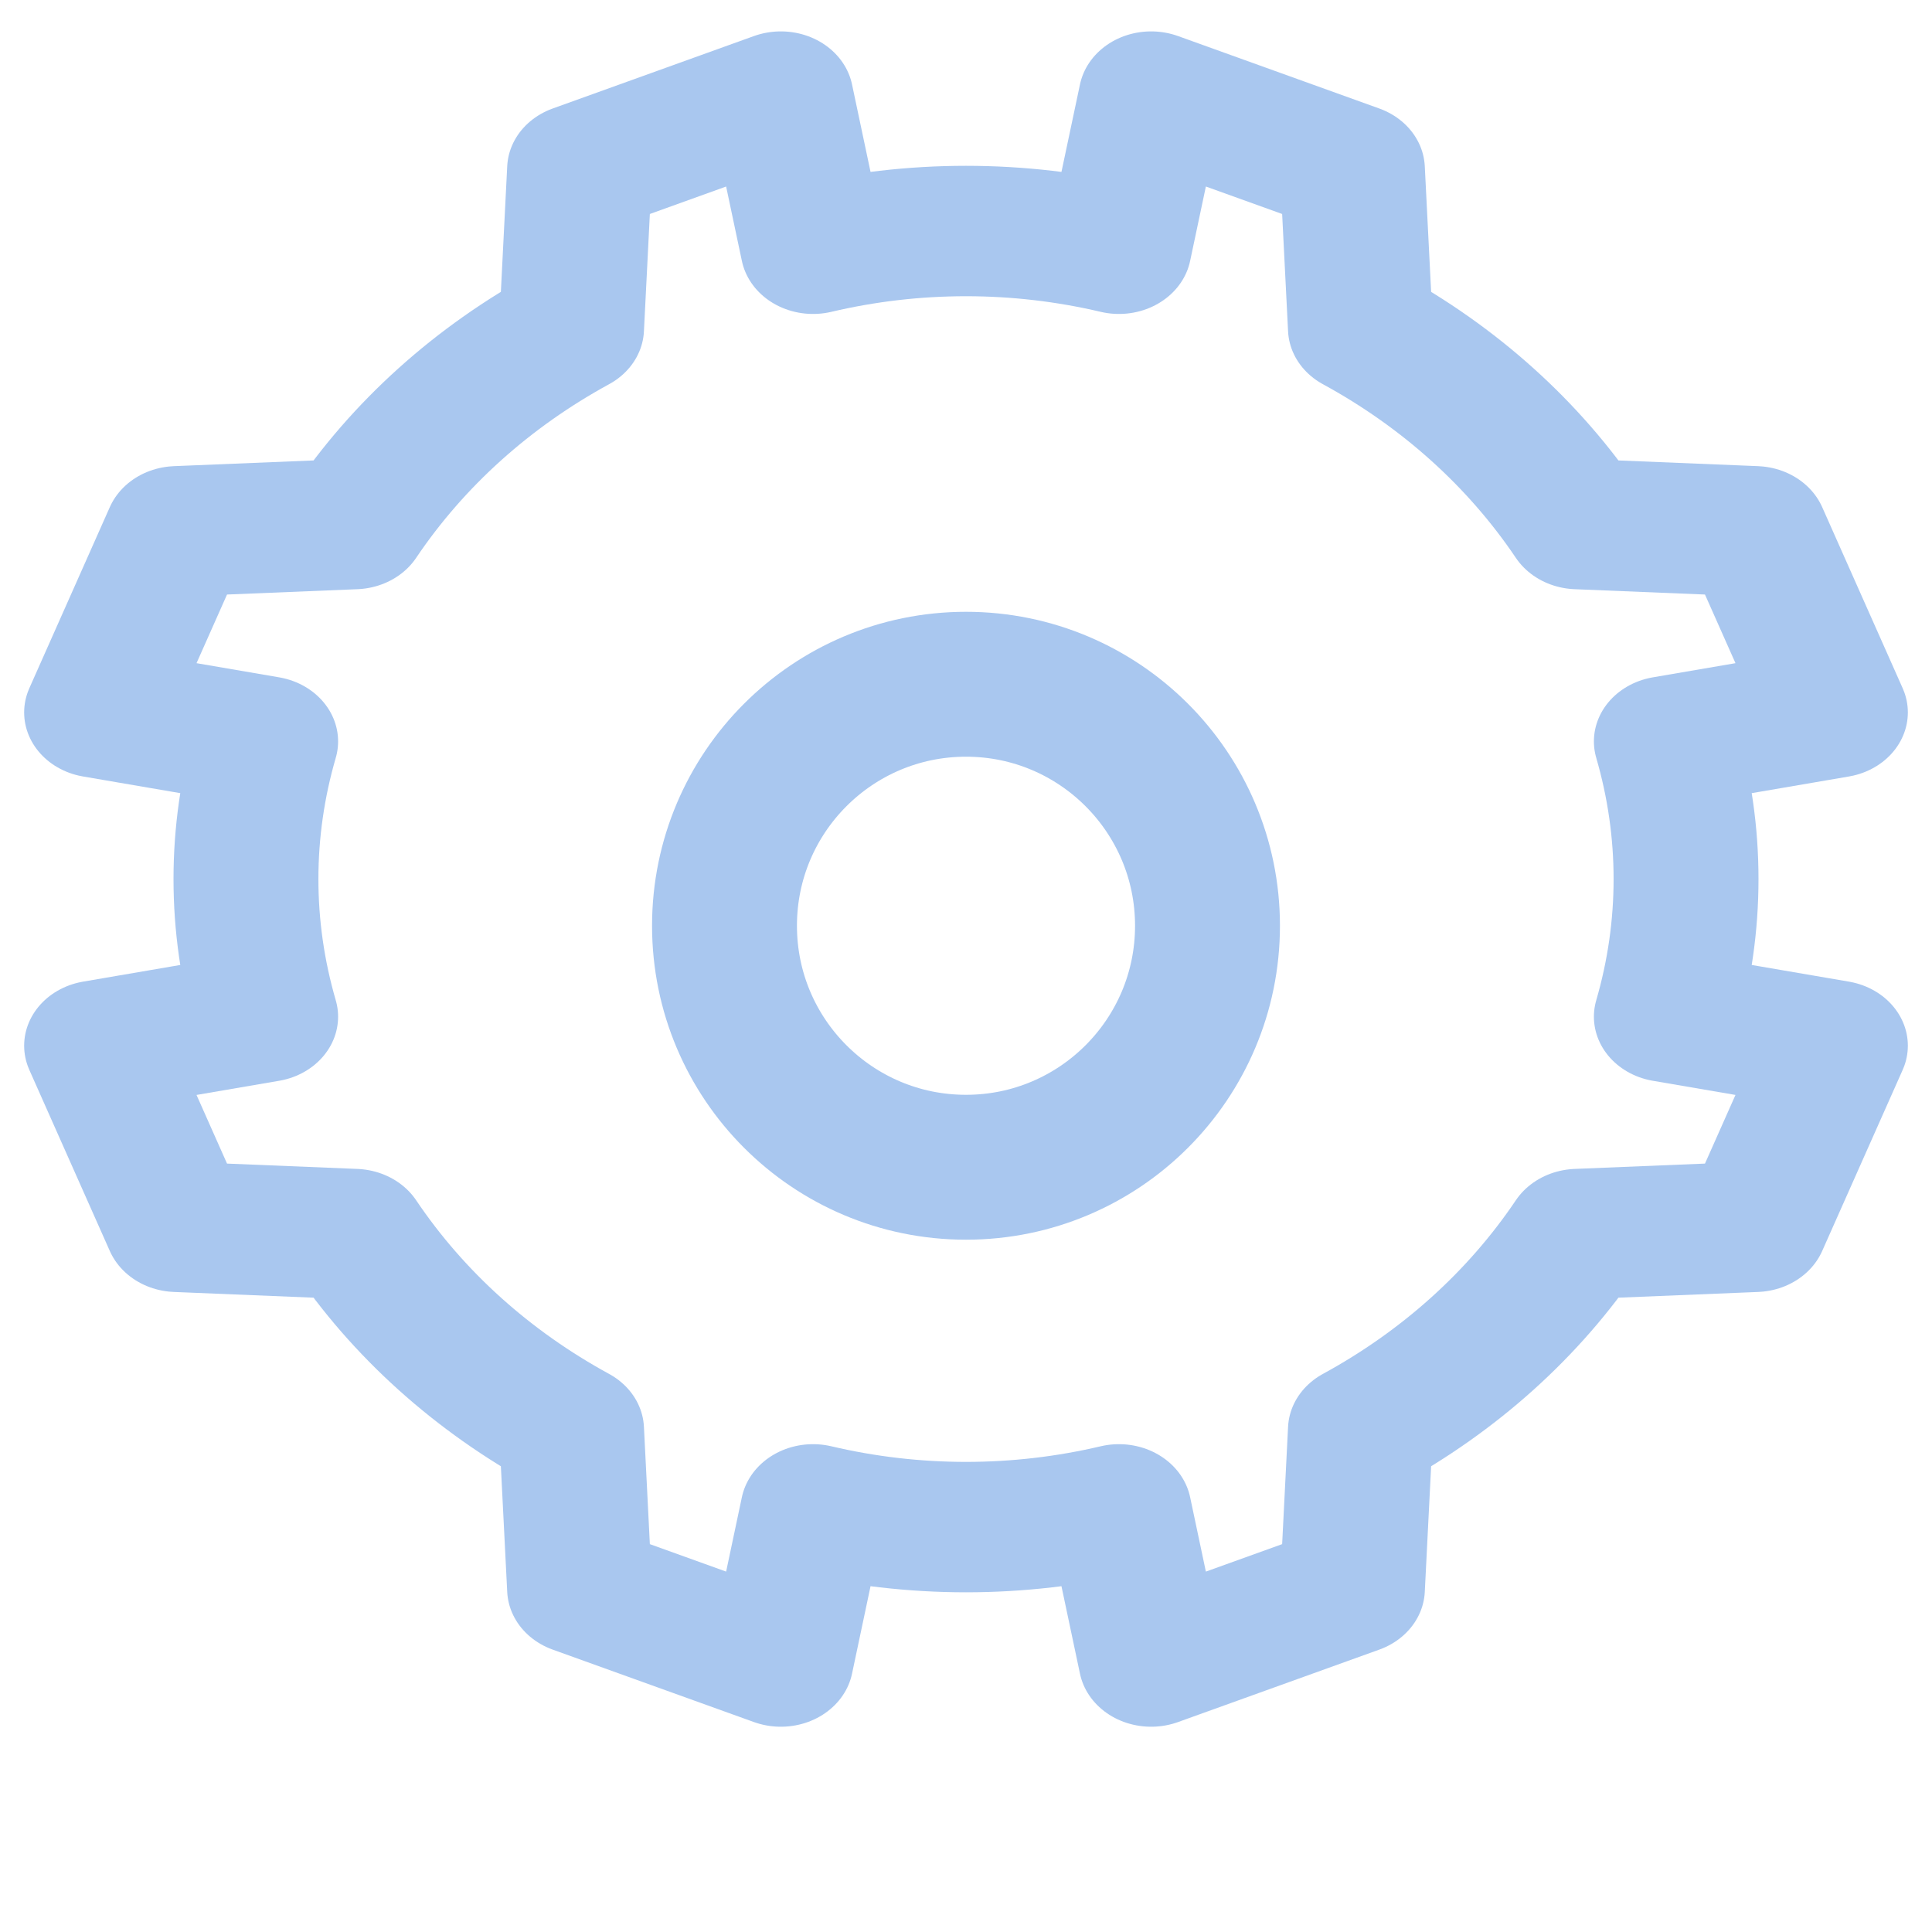
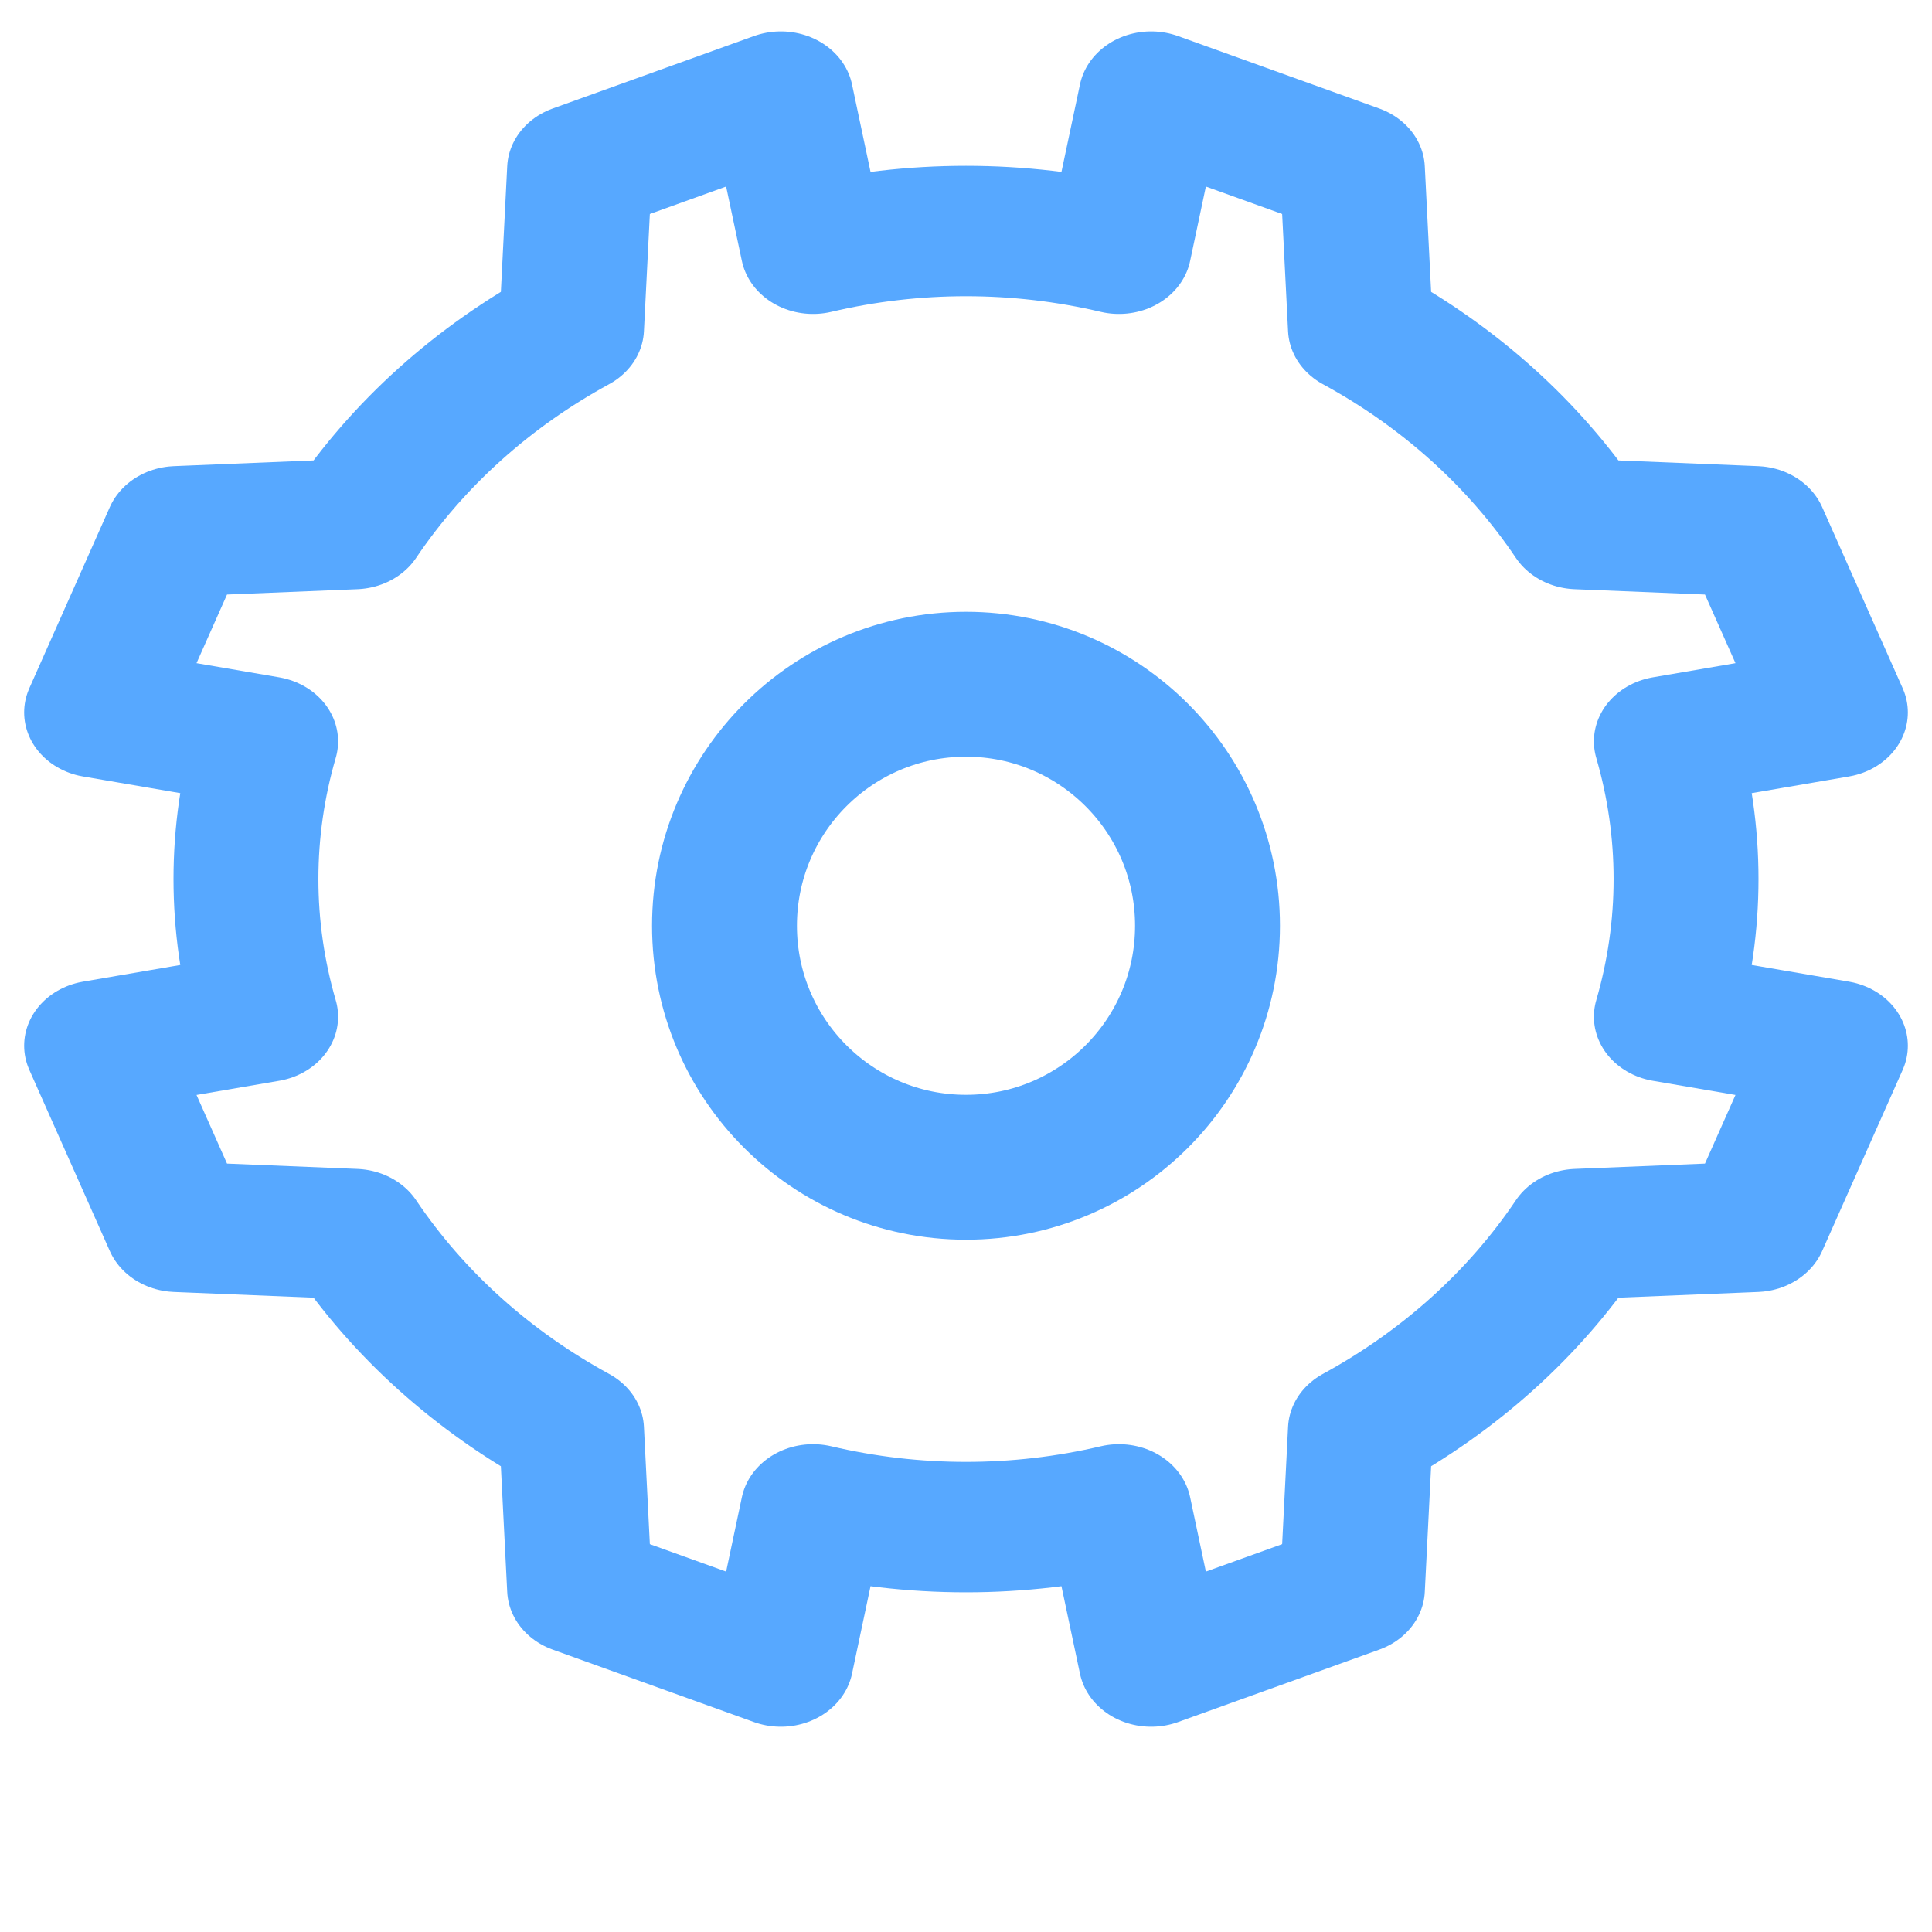
- <svg xmlns="http://www.w3.org/2000/svg" viewBox="0 0 24 24" fill="none" stroke="#a9c7ef" stroke-width="1.8" stroke-linecap="round" stroke-linejoin="round">
+ <svg xmlns="http://www.w3.org/2000/svg" viewBox="0 0 24 24" fill="none" stroke="#57a8ff" stroke-width="1.8" stroke-linecap="round" stroke-linejoin="round">
  <path d="m9.7 3 .4 2.1a7.5 7.5 0 0 1 3.8 0l.4-2.1 2.5 1 .1 2.2a8 8 0 0 1 2.7 2.7l2.2.1 1 2.5-2.1.4a7.5 7.5 0 0 1 0 3.8l2.1.4-1 2.5-2.2.1a8 8 0 0 1-2.7 2.7l-.1 2.2-2.5 1-.4-2.1a7.5 7.5 0 0 1-3.8 0l-.4 2.1-2.5-1-.1-2.2a8 8 0 0 1-2.7-2.7l-2.2-.1-1-2.5 2.1-.4a7.5 7.5 0 0 1 0-3.8l-2.1-.4 1-2.5 2.2-.1a8 8 0 0 1 2.7-2.7L7.2 4l2.5-1Z" transform="translate(0 -1.5) scale(1 .9)" />
  <circle cx="12" cy="11.5" r="3" />
</svg>
